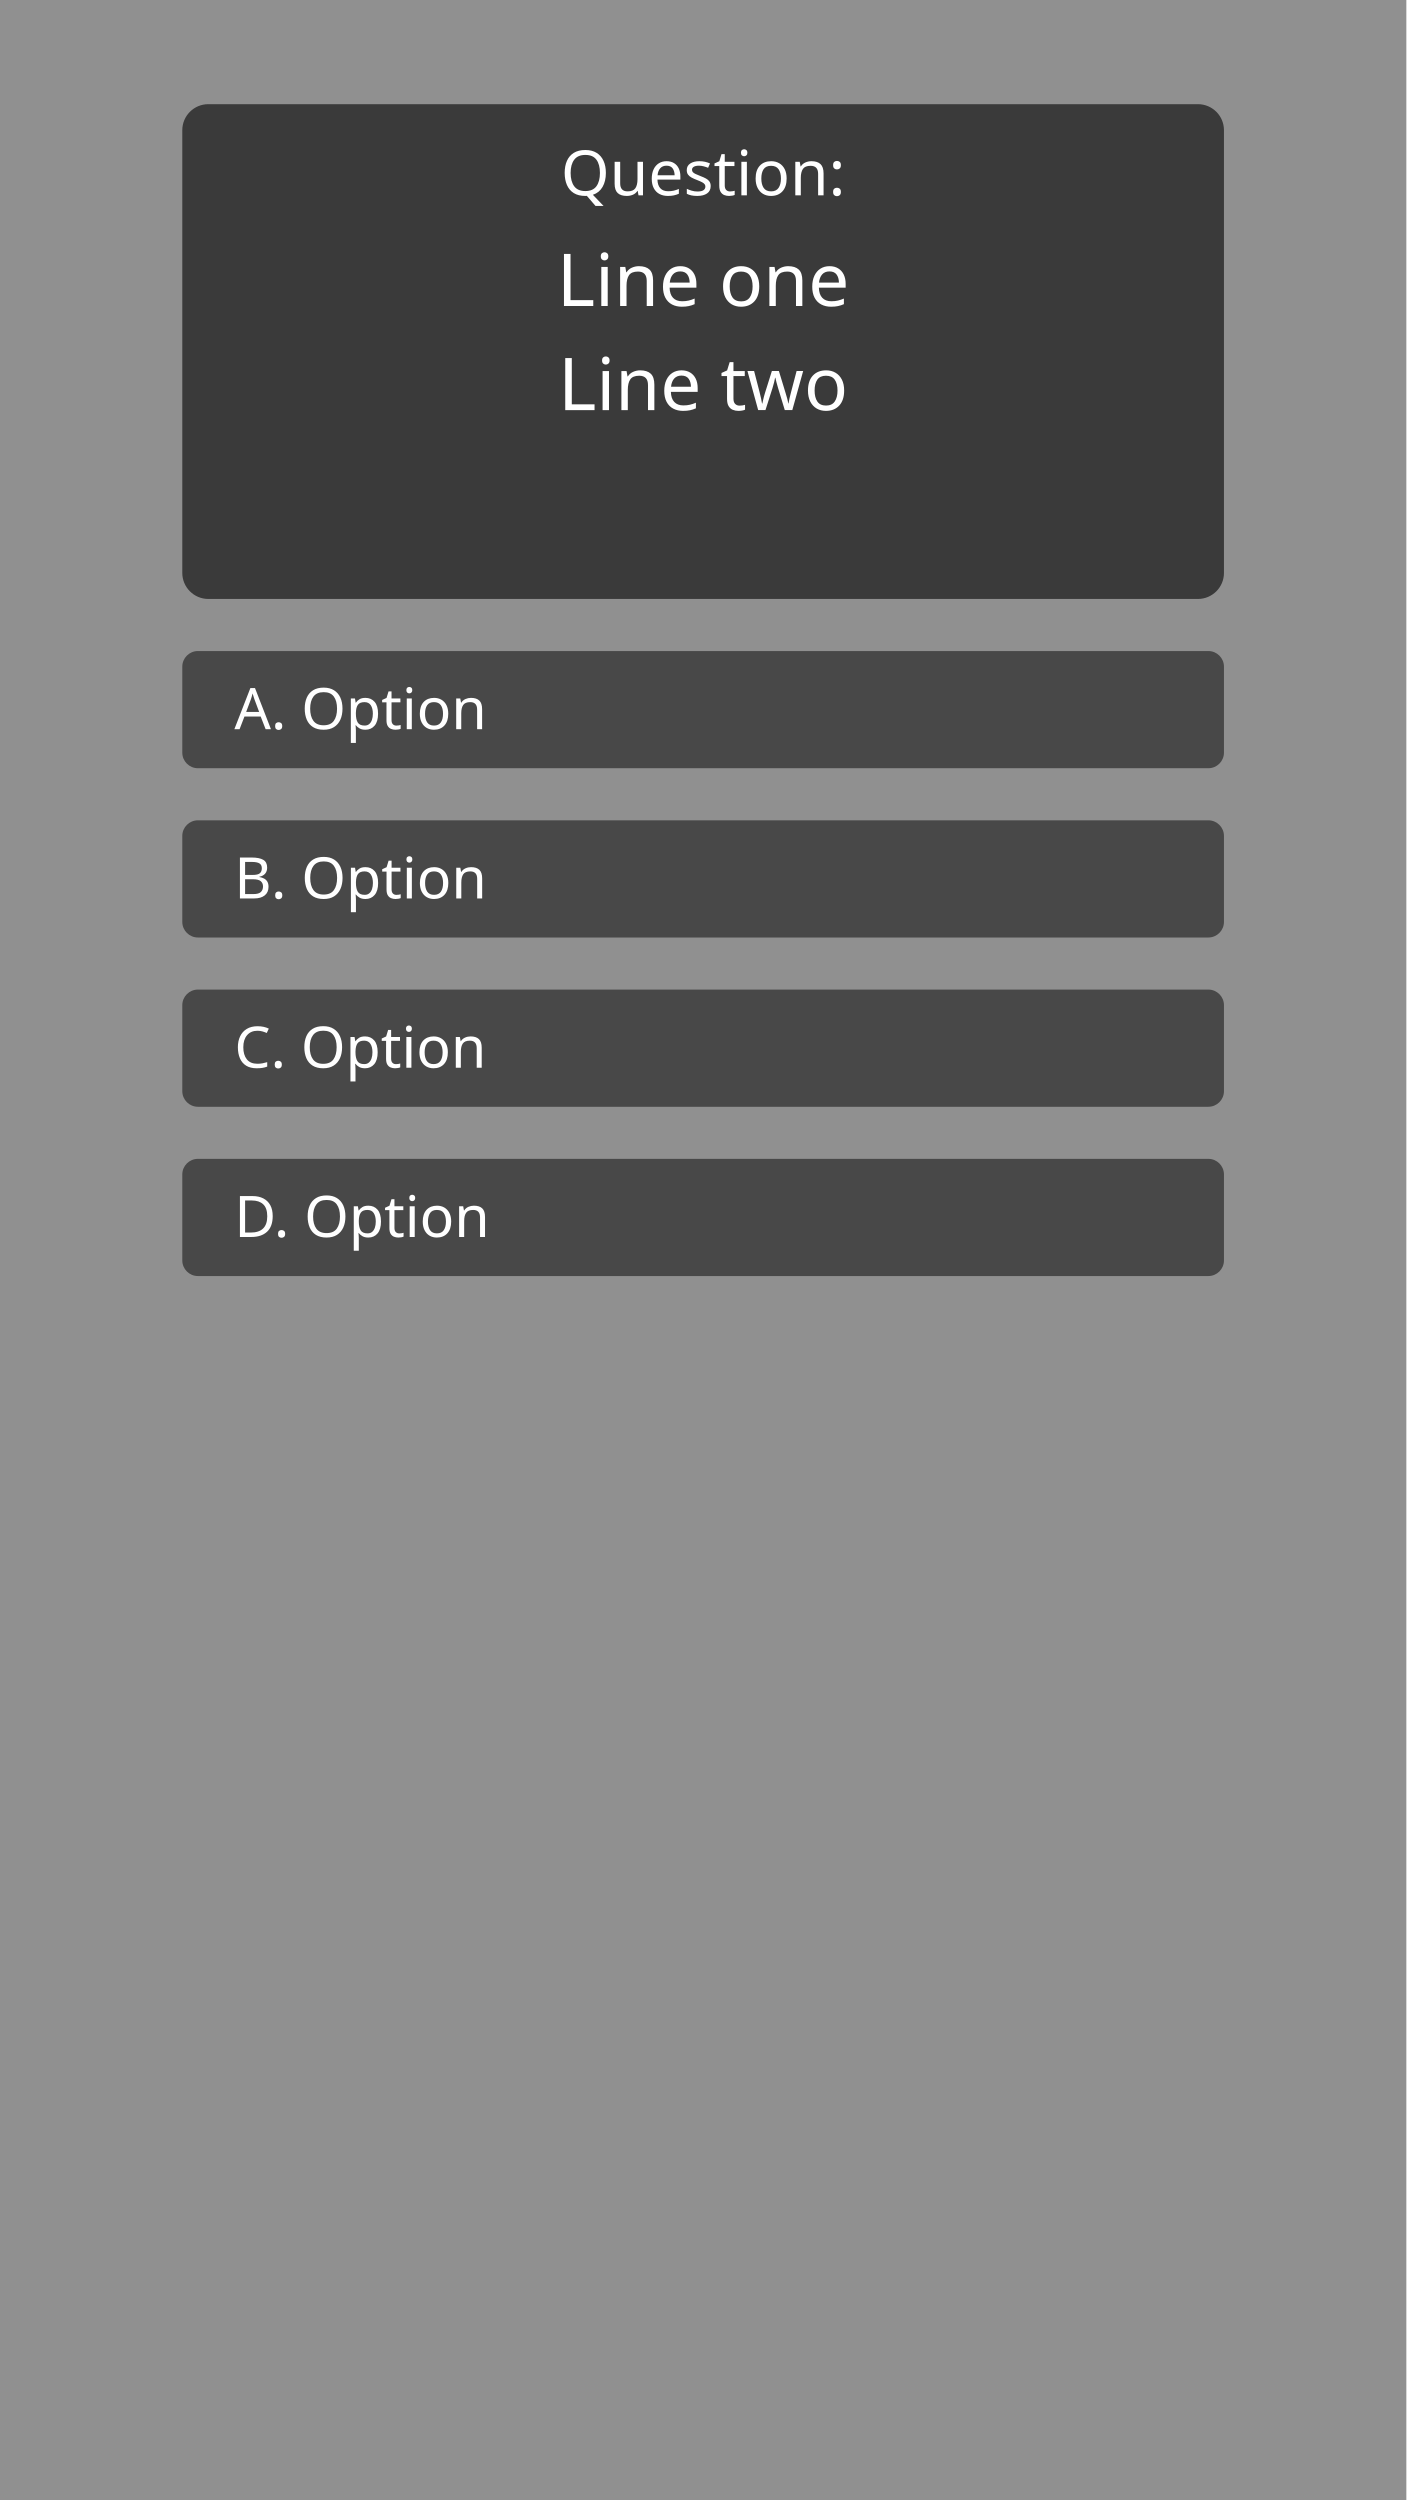
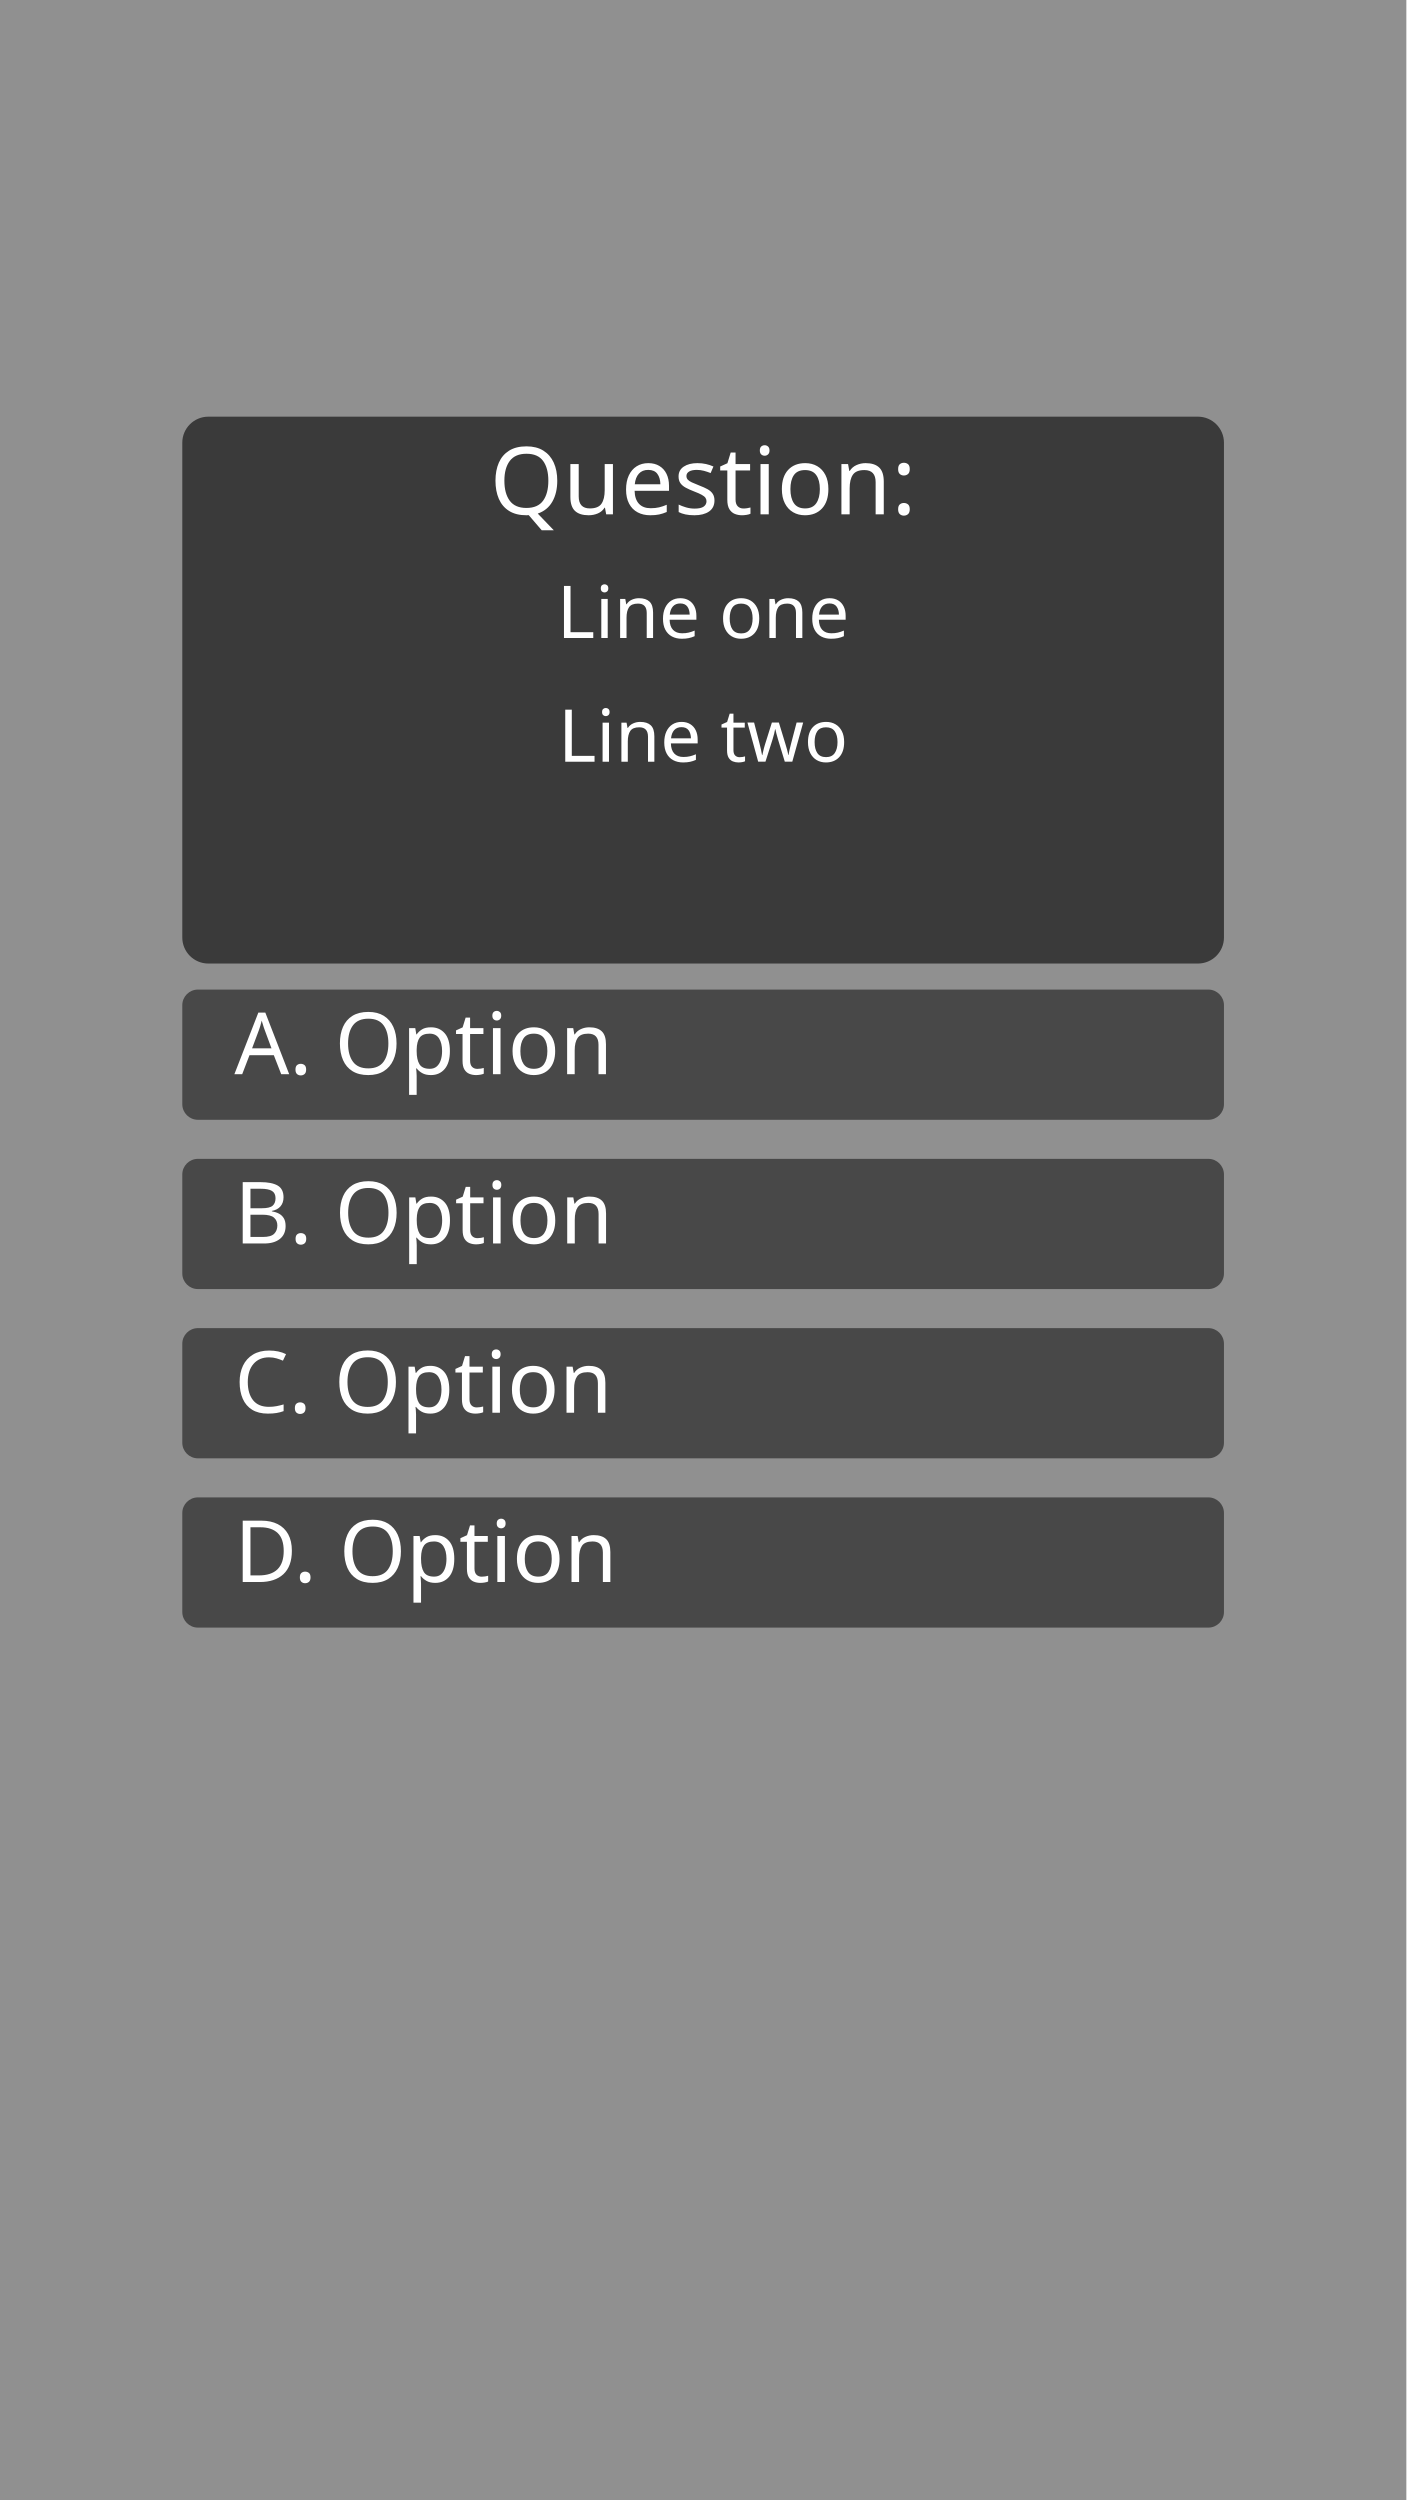
<svg xmlns="http://www.w3.org/2000/svg" width="1080" height="1920" viewBox="0 0 1080 1920">
  <defs>
    <style type="text/css">
-       .quiz-text { fill: #ffffff; font-family: 'Titan One', sans-serif; font-weight: 400; }
+       .quiz-text { fill: #ffffff; font-family: 'Righteous', sans-serif; font-weight: 400; }
    </style>
  </defs>
  <rect id="dim-full" x="0" y="0" width="1080" height="1920" fill="#000000" opacity="0.4" />
  <g id="question-ui" display="inline">
-     <rect id="question-card-bg" x="140" y="80" width="800" height="380" fill="#000000" opacity="0.6" rx="20" />
-     <text id="question-label" class="quiz-text" x="540" y="150" text-anchor="middle" font-size="48">Question:</text>
-     <text id="question-line-0" class="quiz-text" x="540" y="235" text-anchor="middle" font-size="56">Line one</text>
-     <text id="question-line-1" class="quiz-text" x="540" y="315" text-anchor="middle" font-size="56">Line two</text>
-     <text id="question-line-2" class="quiz-text" x="540" y="395" text-anchor="middle" font-size="52" opacity="0">Line three</text>
+     <rect id="question-card-bg" x="140" y="320" width="800" height="420" fill="#000000" opacity="0.6" rx="20" />
+     <text id="question-label" class="quiz-text" x="540" y="395" text-anchor="middle" font-size="72">Question:</text>
+     <text id="question-line-0" class="quiz-text" x="540" y="490" text-anchor="middle" font-size="56">Line one</text>
+     <text id="question-line-1" class="quiz-text" x="540" y="585" text-anchor="middle" font-size="56">Line two</text>
+     <text id="question-line-2" class="quiz-text" x="540" y="675" text-anchor="middle" font-size="78" opacity="0">Line three</text>
    <g id="options">
-       <rect id="option-bg-0" x="140" y="500" width="800" height="90" fill="#000000" opacity="0.5" rx="12" />
-       <text id="option-text-0" class="quiz-text" x="180" y="560" font-size="44">A. Option</text>
-       <rect id="option-bg-1" x="140" y="630" width="800" height="90" fill="#000000" opacity="0.5" rx="12" />
-       <text id="option-text-1" class="quiz-text" x="180" y="690" font-size="44">B. Option</text>
-       <rect id="option-bg-2" x="140" y="760" width="800" height="90" fill="#000000" opacity="0.5" rx="12" />
-       <text id="option-text-2" class="quiz-text" x="180" y="820" font-size="44">C. Option</text>
-       <rect id="option-bg-3" x="140" y="890" width="800" height="90" fill="#000000" opacity="0.5" rx="12" />
-       <text id="option-text-3" class="quiz-text" x="180" y="950" font-size="44">D. Option</text>
+       <rect id="option-bg-0" x="140" y="760" width="800" height="100" fill="#000000" opacity="0.5" rx="12" />
+       <text id="option-text-0" class="quiz-text" x="180" y="825" font-size="66">A. Option</text>
+       <rect id="option-bg-1" x="140" y="890" width="800" height="100" fill="#000000" opacity="0.5" rx="12" />
+       <text id="option-text-1" class="quiz-text" x="180" y="955" font-size="66">B. Option</text>
+       <rect id="option-bg-2" x="140" y="1020" width="800" height="100" fill="#000000" opacity="0.5" rx="12" />
+       <text id="option-text-2" class="quiz-text" x="180" y="1085" font-size="66">C. Option</text>
+       <rect id="option-bg-3" x="140" y="1150" width="800" height="100" fill="#000000" opacity="0.5" rx="12" />
+       <text id="option-text-3" class="quiz-text" x="180" y="1215" font-size="66">D. Option</text>
    </g>
  </g>
</svg>
